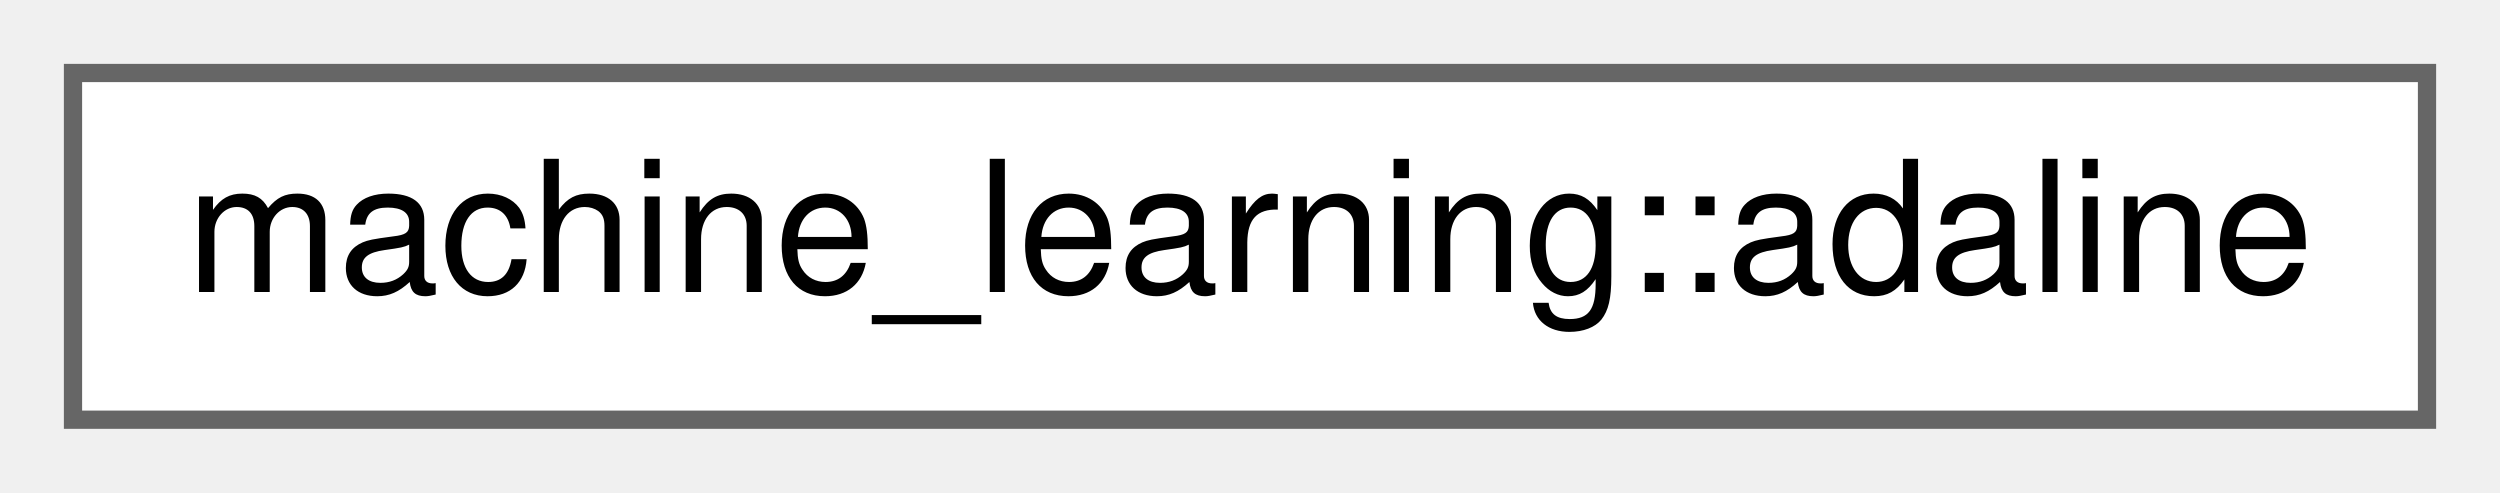
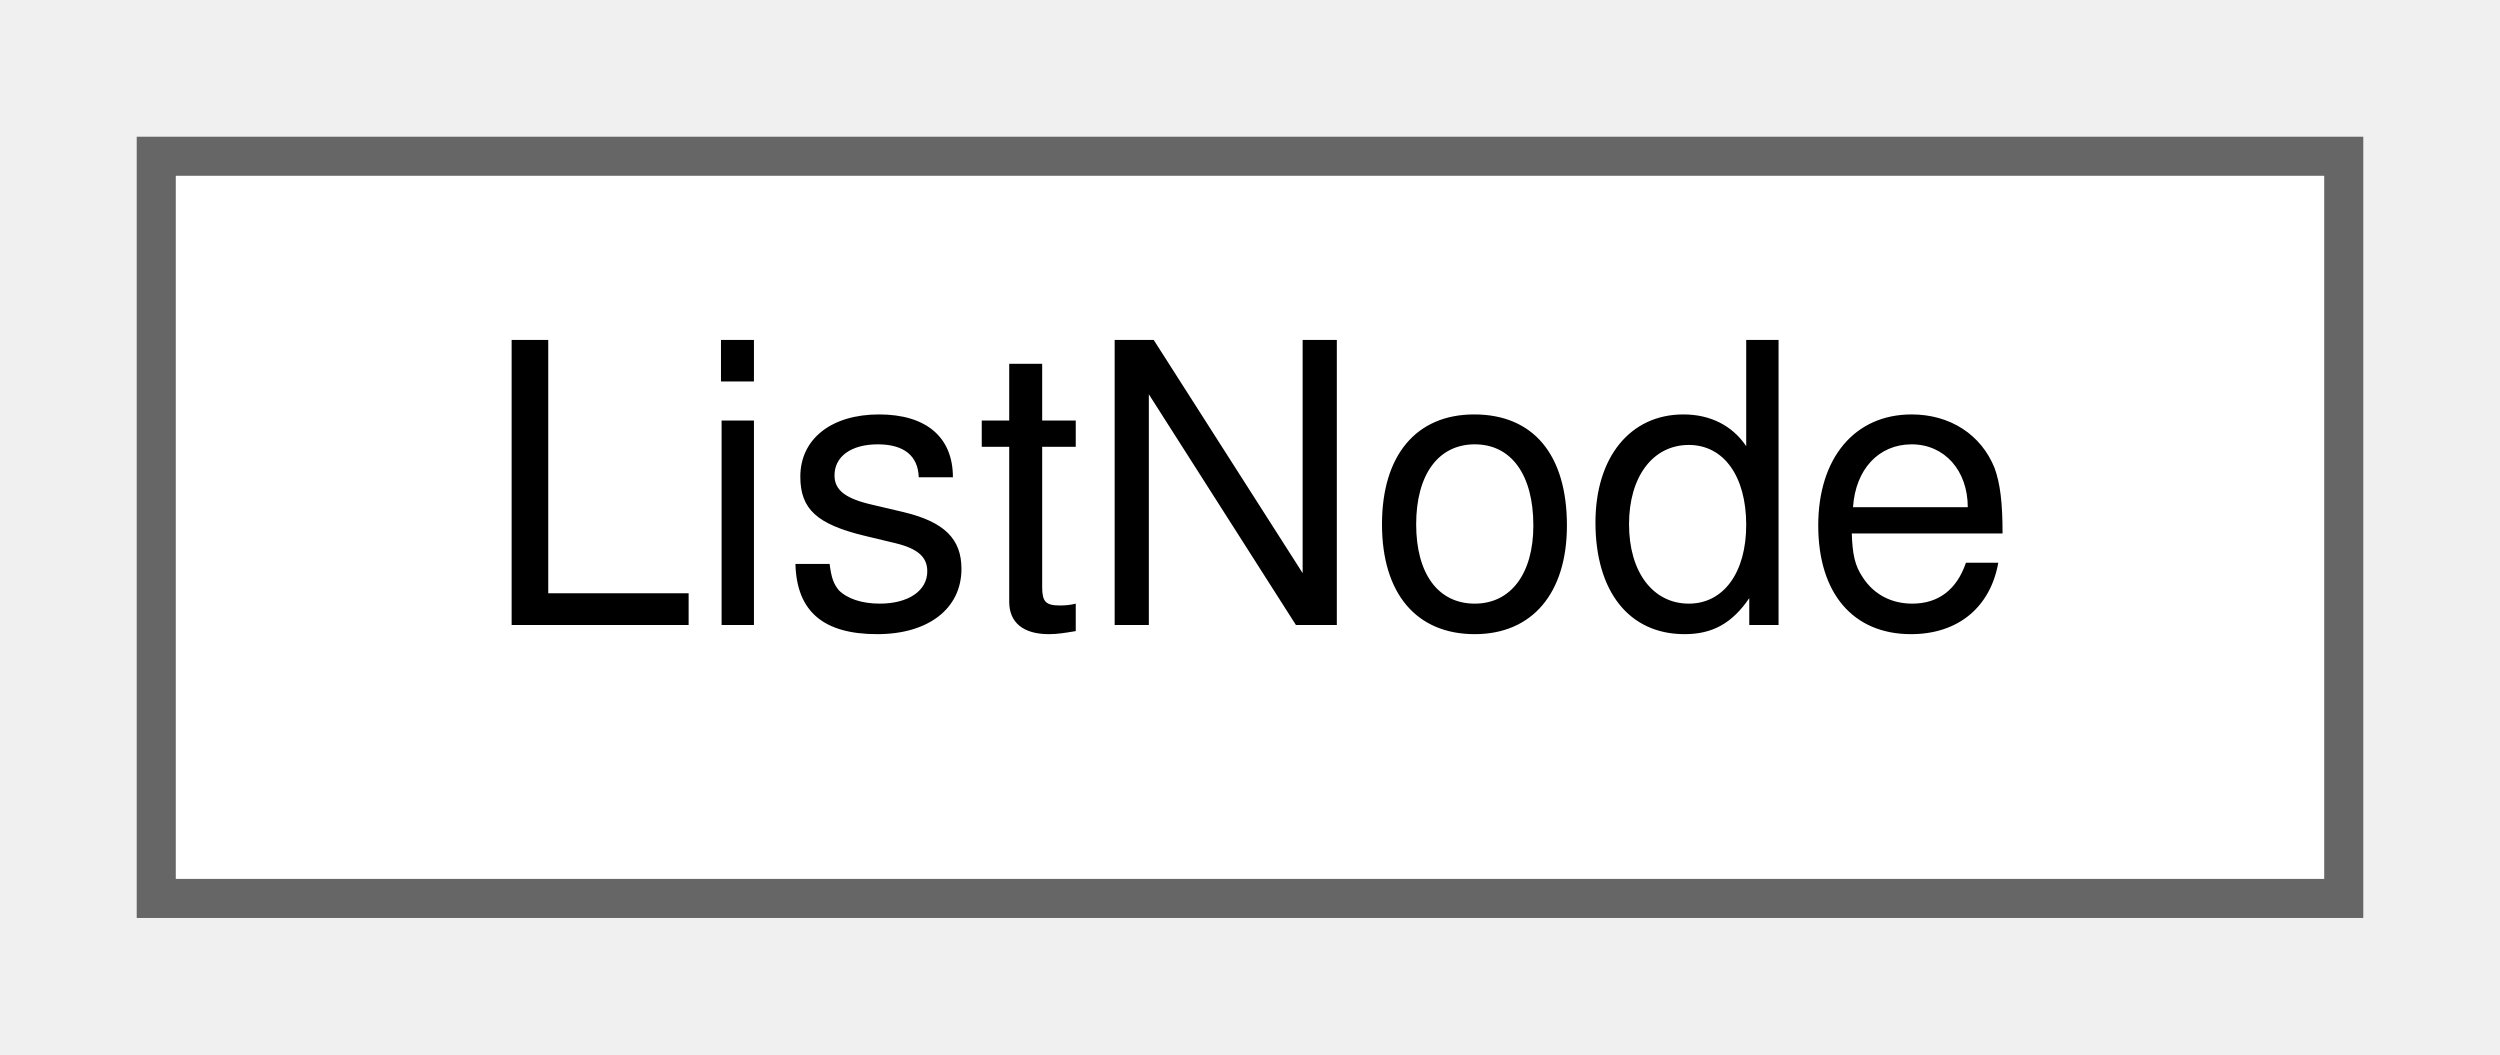
- <svg xmlns="http://www.w3.org/2000/svg" xmlns:xlink="http://www.w3.org/1999/xlink" width="137pt" height="27pt" viewBox="0.00 0.00 137.00 27.00">
+ <svg xmlns="http://www.w3.org/2000/svg" xmlns:xlink="http://www.w3.org/1999/xlink" width="64pt" height="27pt" viewBox="0.00 0.00 64.00 27.00">
  <g id="graph0" class="graph" transform="scale(1 1) rotate(0) translate(4 23)">
    <g id="node1" class="node">
      <g id="a_node1">
-         <a xlink:href="d6/d30/classmachine__learning_1_1adaline.html" target="_top" xlink:title=" ">
-           <polygon fill="white" stroke="#666666" points="129,-19 0,-19 0,0 129,0 129,-19" />
-           <text text-anchor="middle" x="64.5" y="-7" font-family="Helvetica,sans-Serif" font-size="10.00">machine_learning::adaline</text>
+         <a xlink:href="d7/da4/struct_list_node.html" target="_top" xlink:title="for IO operations">
+           <polygon fill="white" stroke="#666666" points="56,-19 0,-19 0,0 56,0 56,-19" />
+           <text text-anchor="middle" x="28" y="-7" font-family="Helvetica,sans-Serif" font-size="10.00">ListNode</text>
        </a>
      </g>
    </g>
  </g>
</svg>
